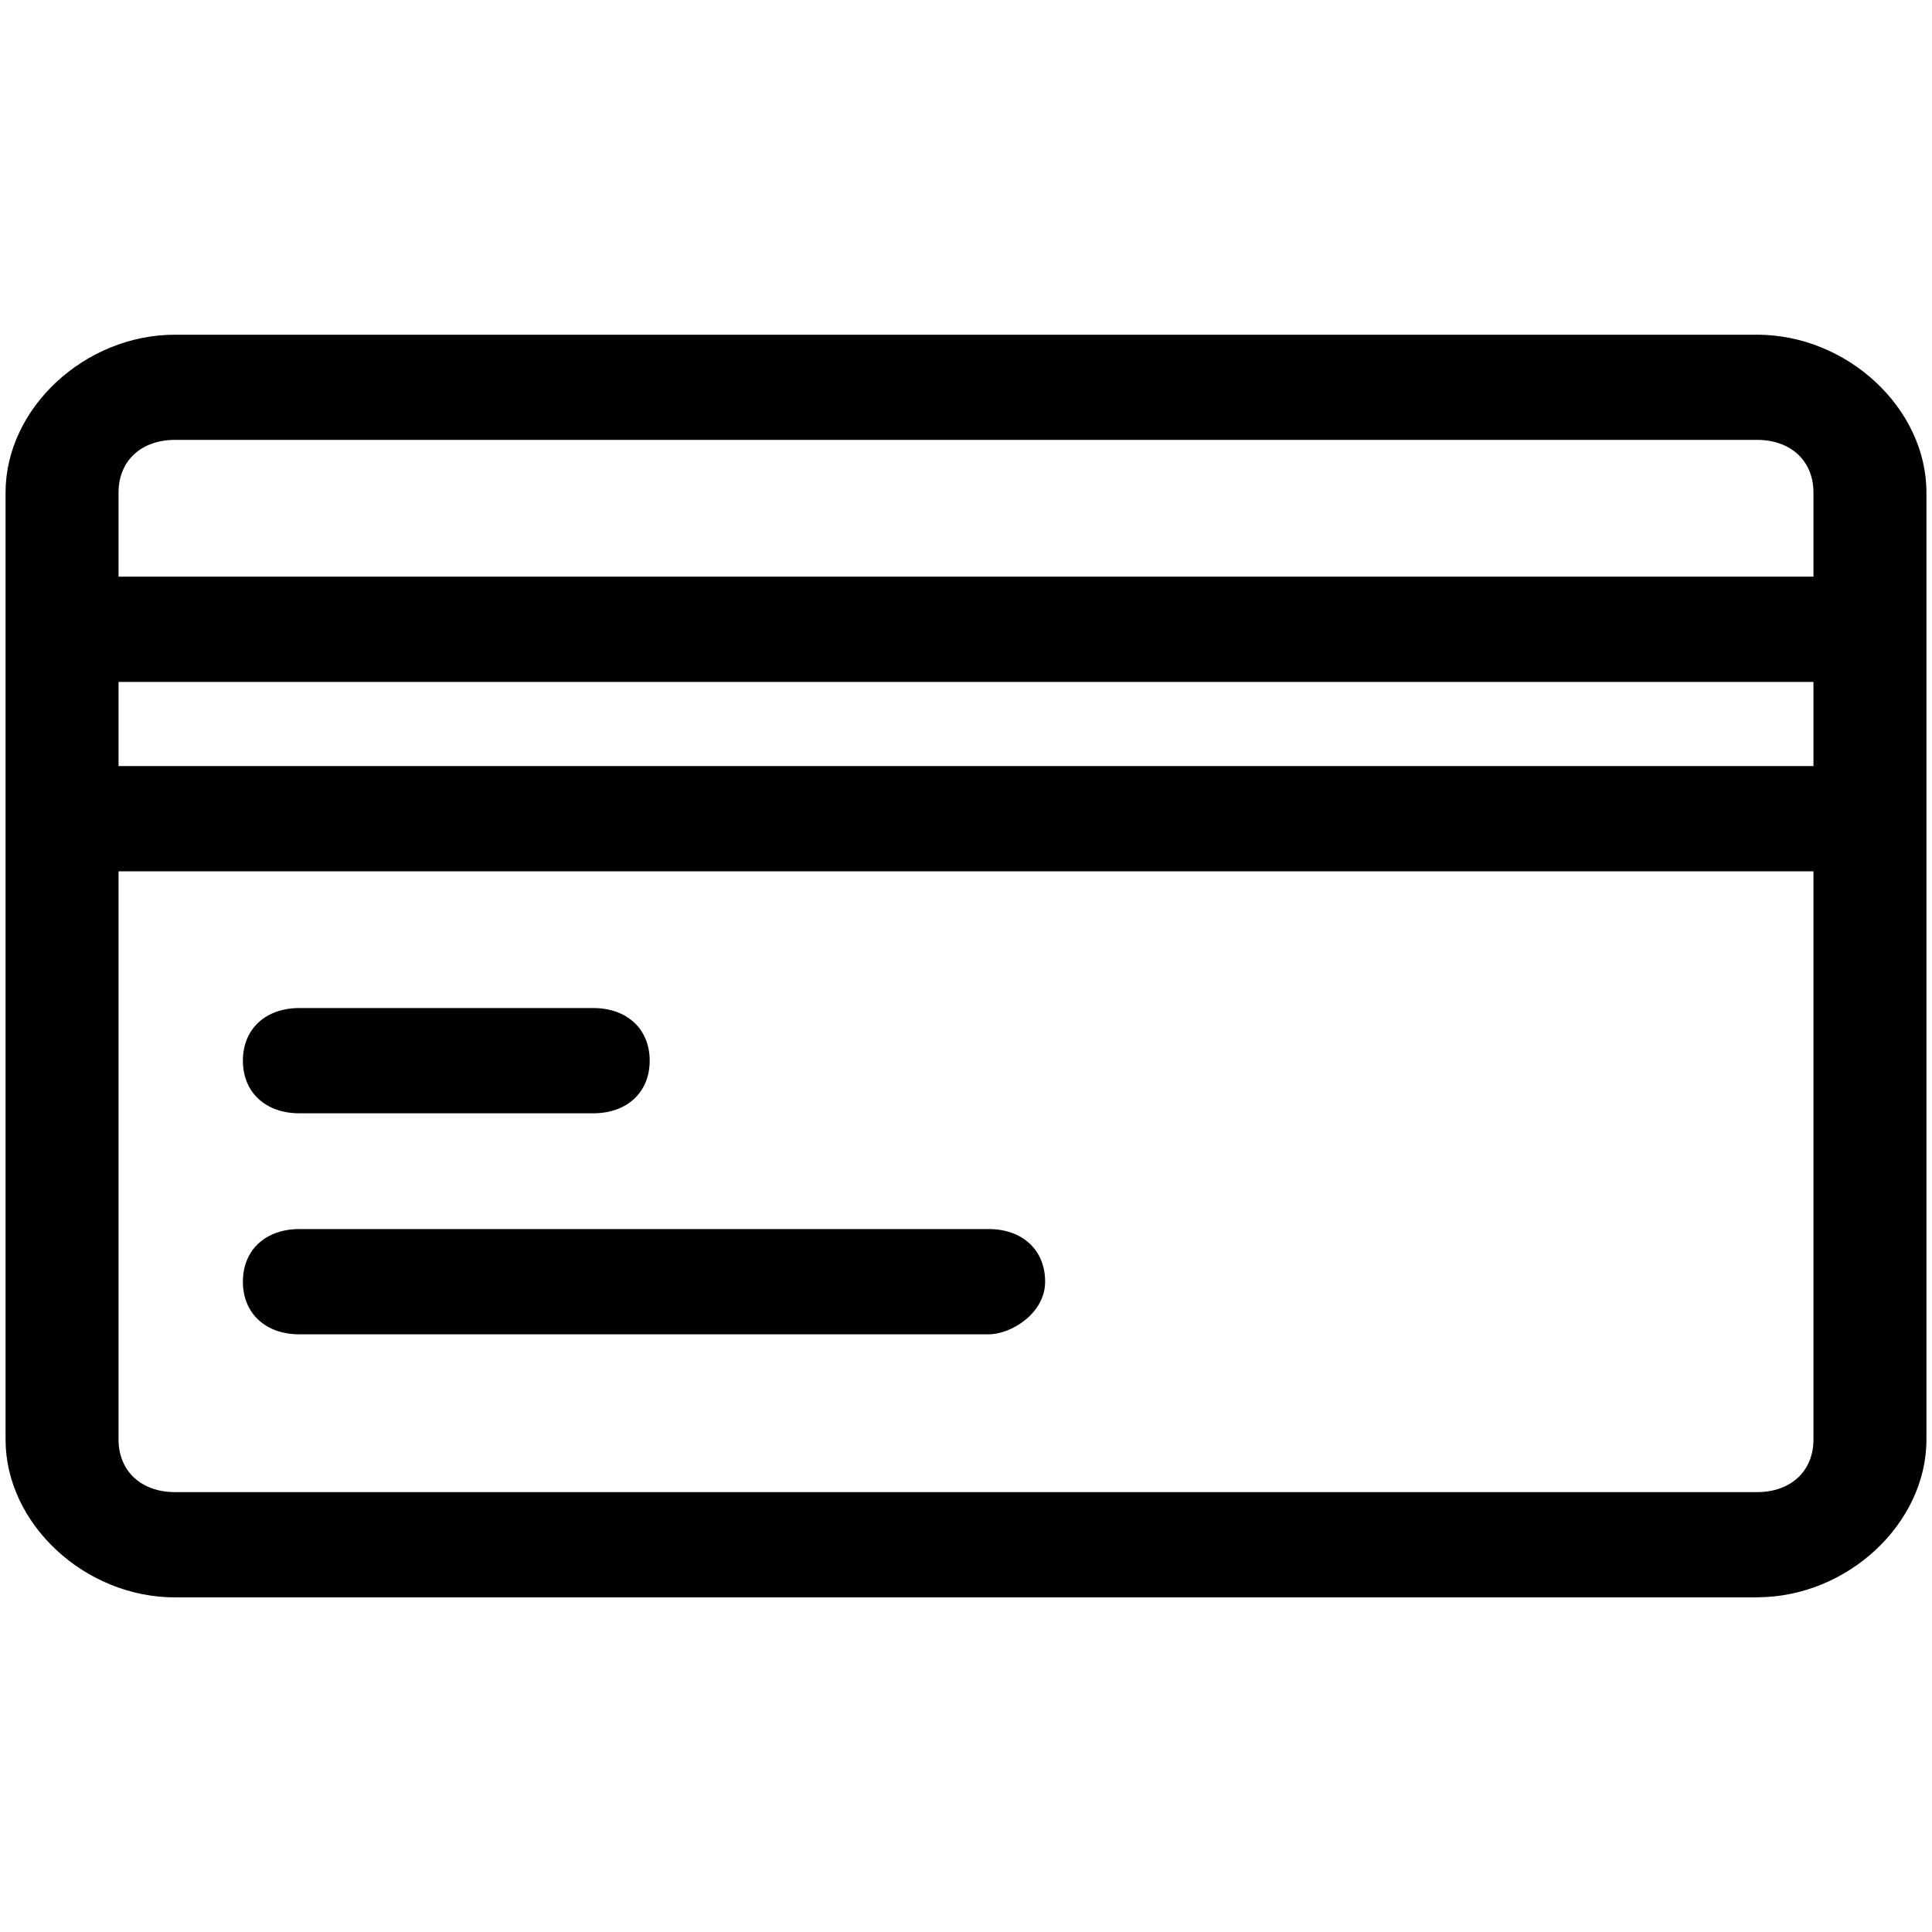
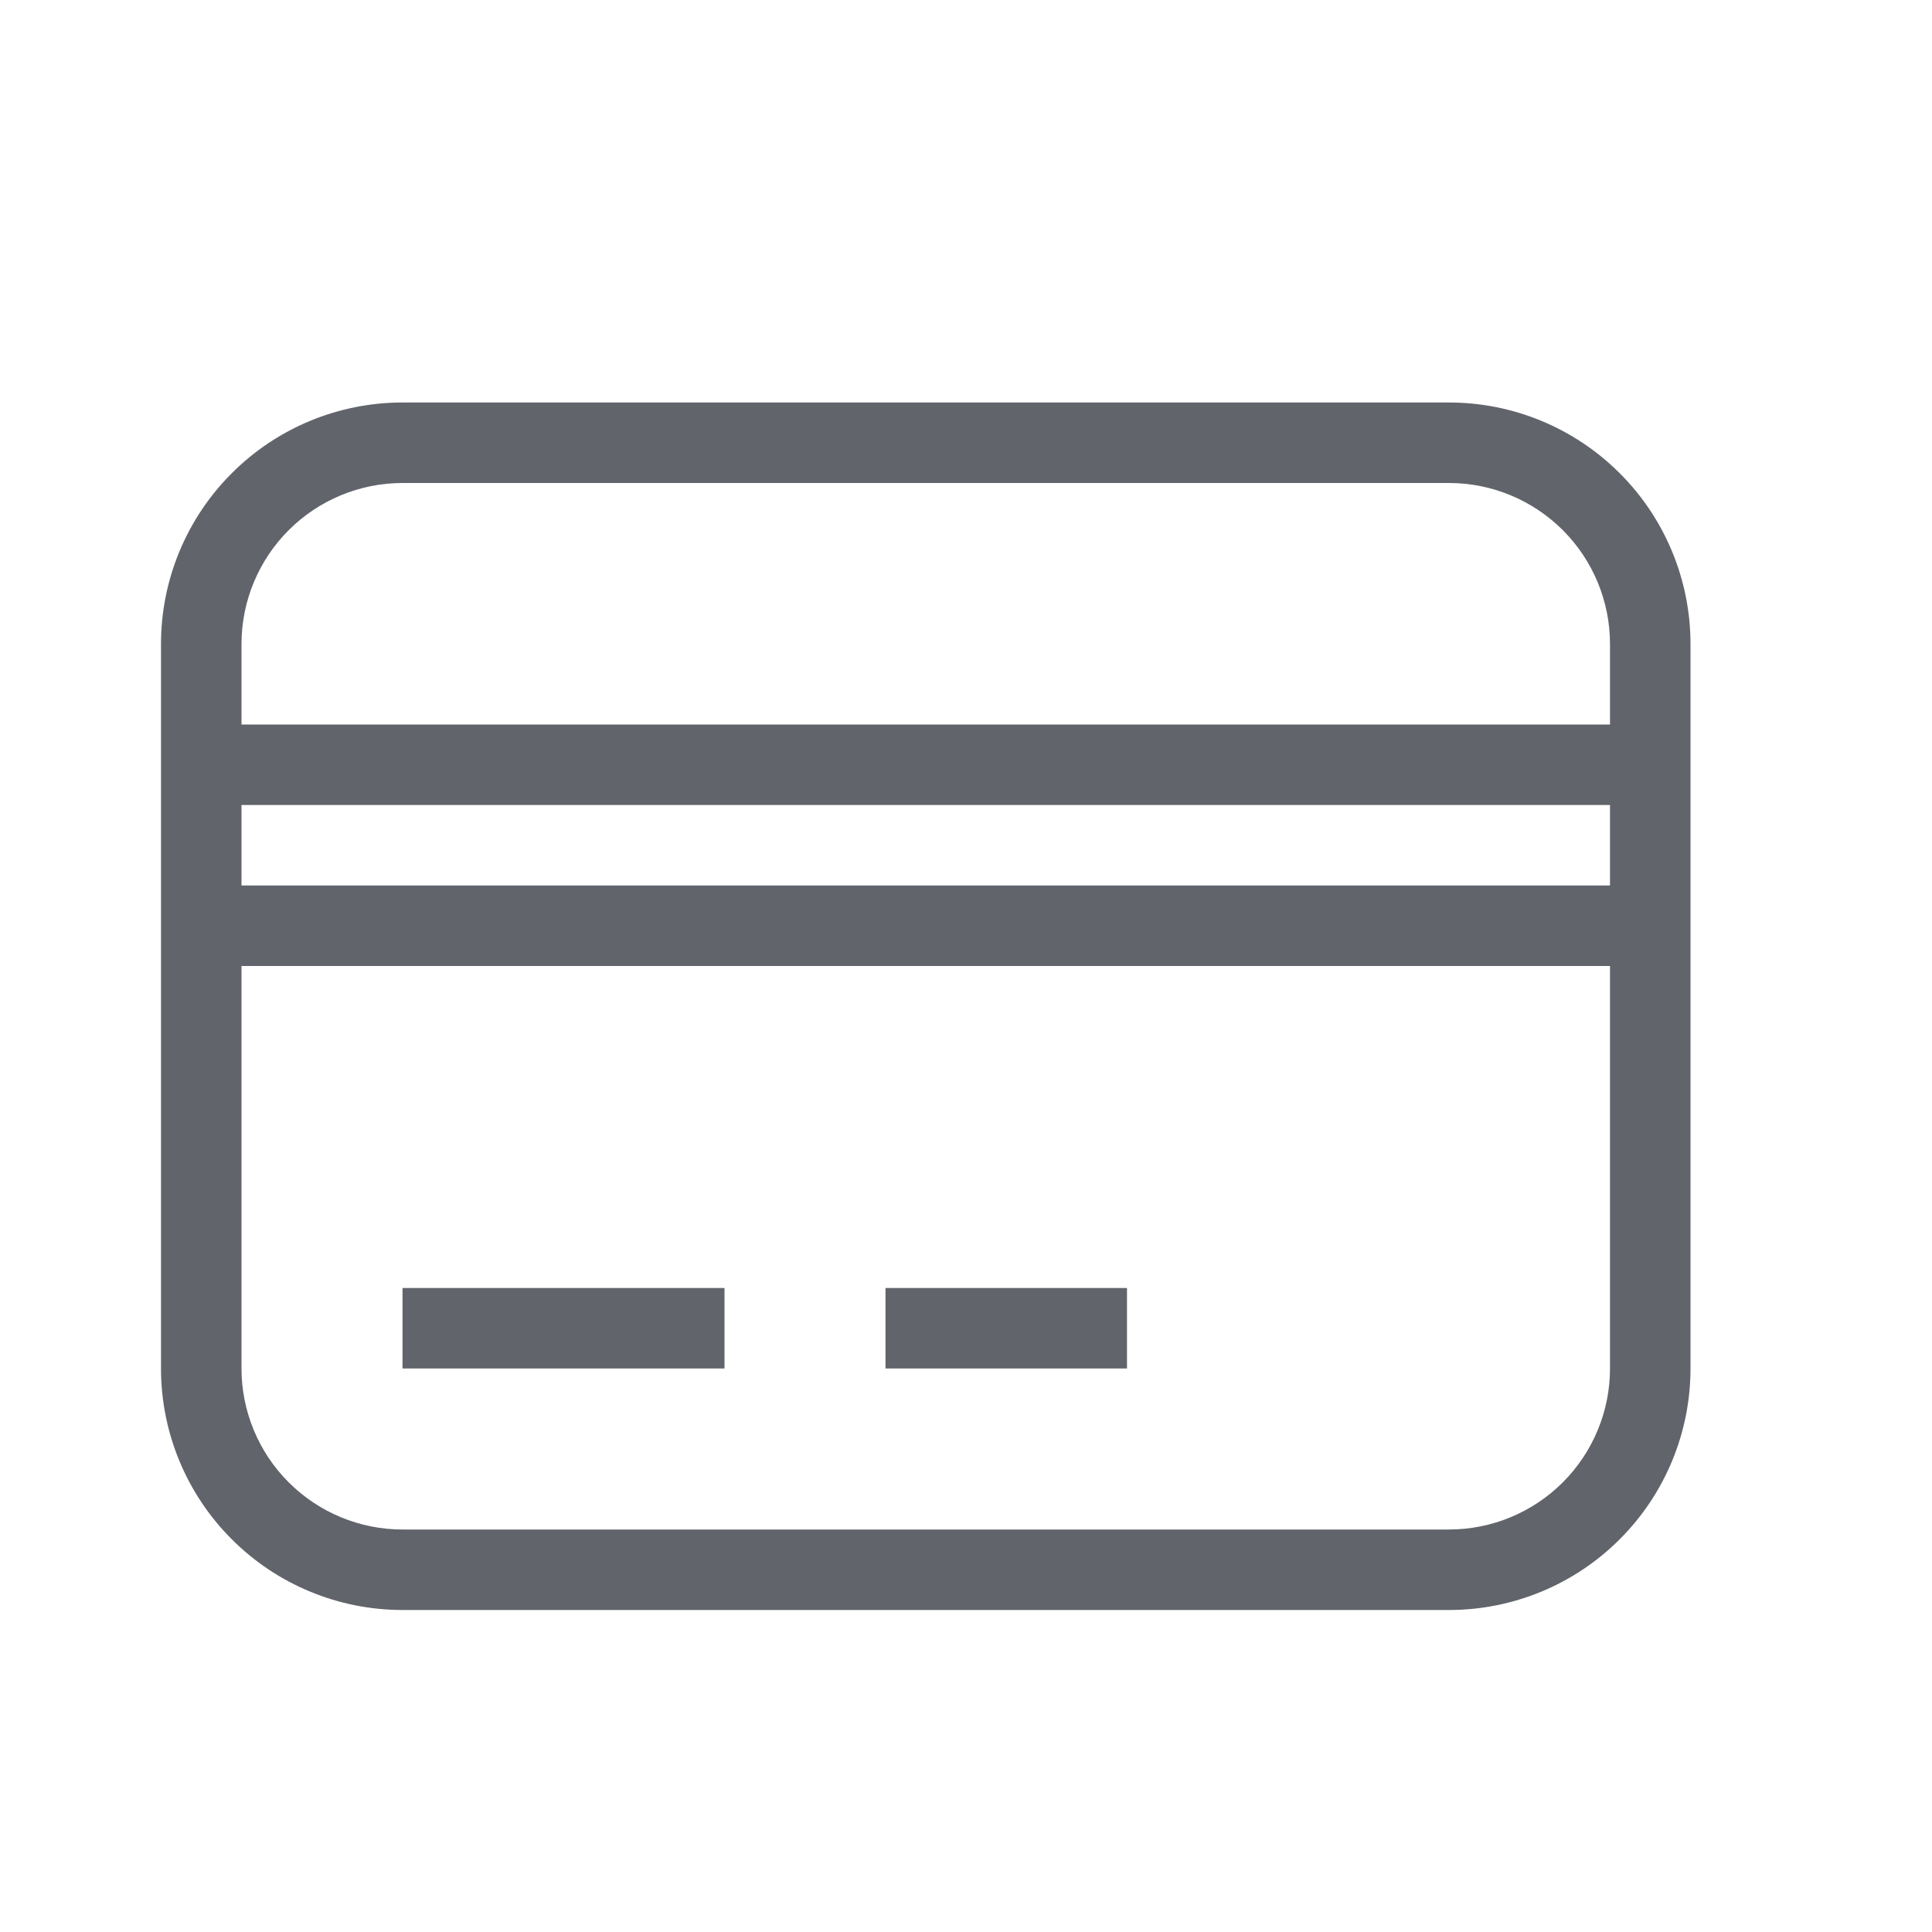
- <svg xmlns="http://www.w3.org/2000/svg" id="Capa_1" data-name="Capa 1" viewBox="0 0 25 25">
-   <path d="M22.735,20.67H2.265c-1.17,0-2.193-.953-2.193-2.042V6.373c0-1.089,1.023-2.042,2.193-2.042H22.735c1.17,0,2.193,.953,2.193,2.042v12.254c0,1.089-1.024,2.042-2.193,2.042ZM2.265,5.692c-.439,0-.731,.272-.731,.681v12.254c0,.408,.292,.681,.731,.681H22.735c.439,0,.731-.272,.731-.681V6.373c0-.408-.292-.681-.731-.681H2.265Z" />
-   <path d="M24.197,7.462H.803v1.362H24.197v-1.362Z" />
-   <path d="M24.197,9.913H.803v1.362H24.197v-1.362Z" />
-   <path d="M7.676,14.406H3.874c-.439,0-.731-.272-.731-.681s.292-.681,.731-.681h3.802c.439,0,.731,.272,.731,.681s-.292,.681-.731,.681Z" />
-   <path d="M12.793,17.266H3.874c-.439,0-.731-.272-.731-.681s.292-.681,.731-.681H12.793c.439,0,.731,.272,.731,.681s-.439,.681-.731,.681Z" />
+ <svg xmlns="http://www.w3.org/2000/svg" width="24" height="24" viewBox="0 0 24 24" fill="none">
+   <path d="M5 5H18C18.796 5 19.559 5.316 20.121 5.879C20.684 6.441 21 7.204 21 8V17C21 17.796 20.684 18.559 20.121 19.121C19.559 19.684 18.796 20 18 20H5C4.204 20 3.441 19.684 2.879 19.121C2.316 18.559 2 17.796 2 17V8C2 7.204 2.316 6.441 2.879 5.879C3.441 5.316 4.204 5 5 5ZM5 6C4.47 6 3.961 6.211 3.586 6.586C3.211 6.961 3 7.47 3 8V9H20V8C20 7.47 19.789 6.961 19.414 6.586C19.039 6.211 18.53 6 18 6H5ZM3 17C3 17.53 3.211 18.039 3.586 18.414C3.961 18.789 4.47 19 5 19H18C18.53 19 19.039 18.789 19.414 18.414C19.789 18.039 20 17.53 20 17V12H3V17ZM5 16H9V17H5V16ZM11 16H14V17H11V16ZM3 10V11H20V10H3Z" fill="#61646B" />
</svg>
